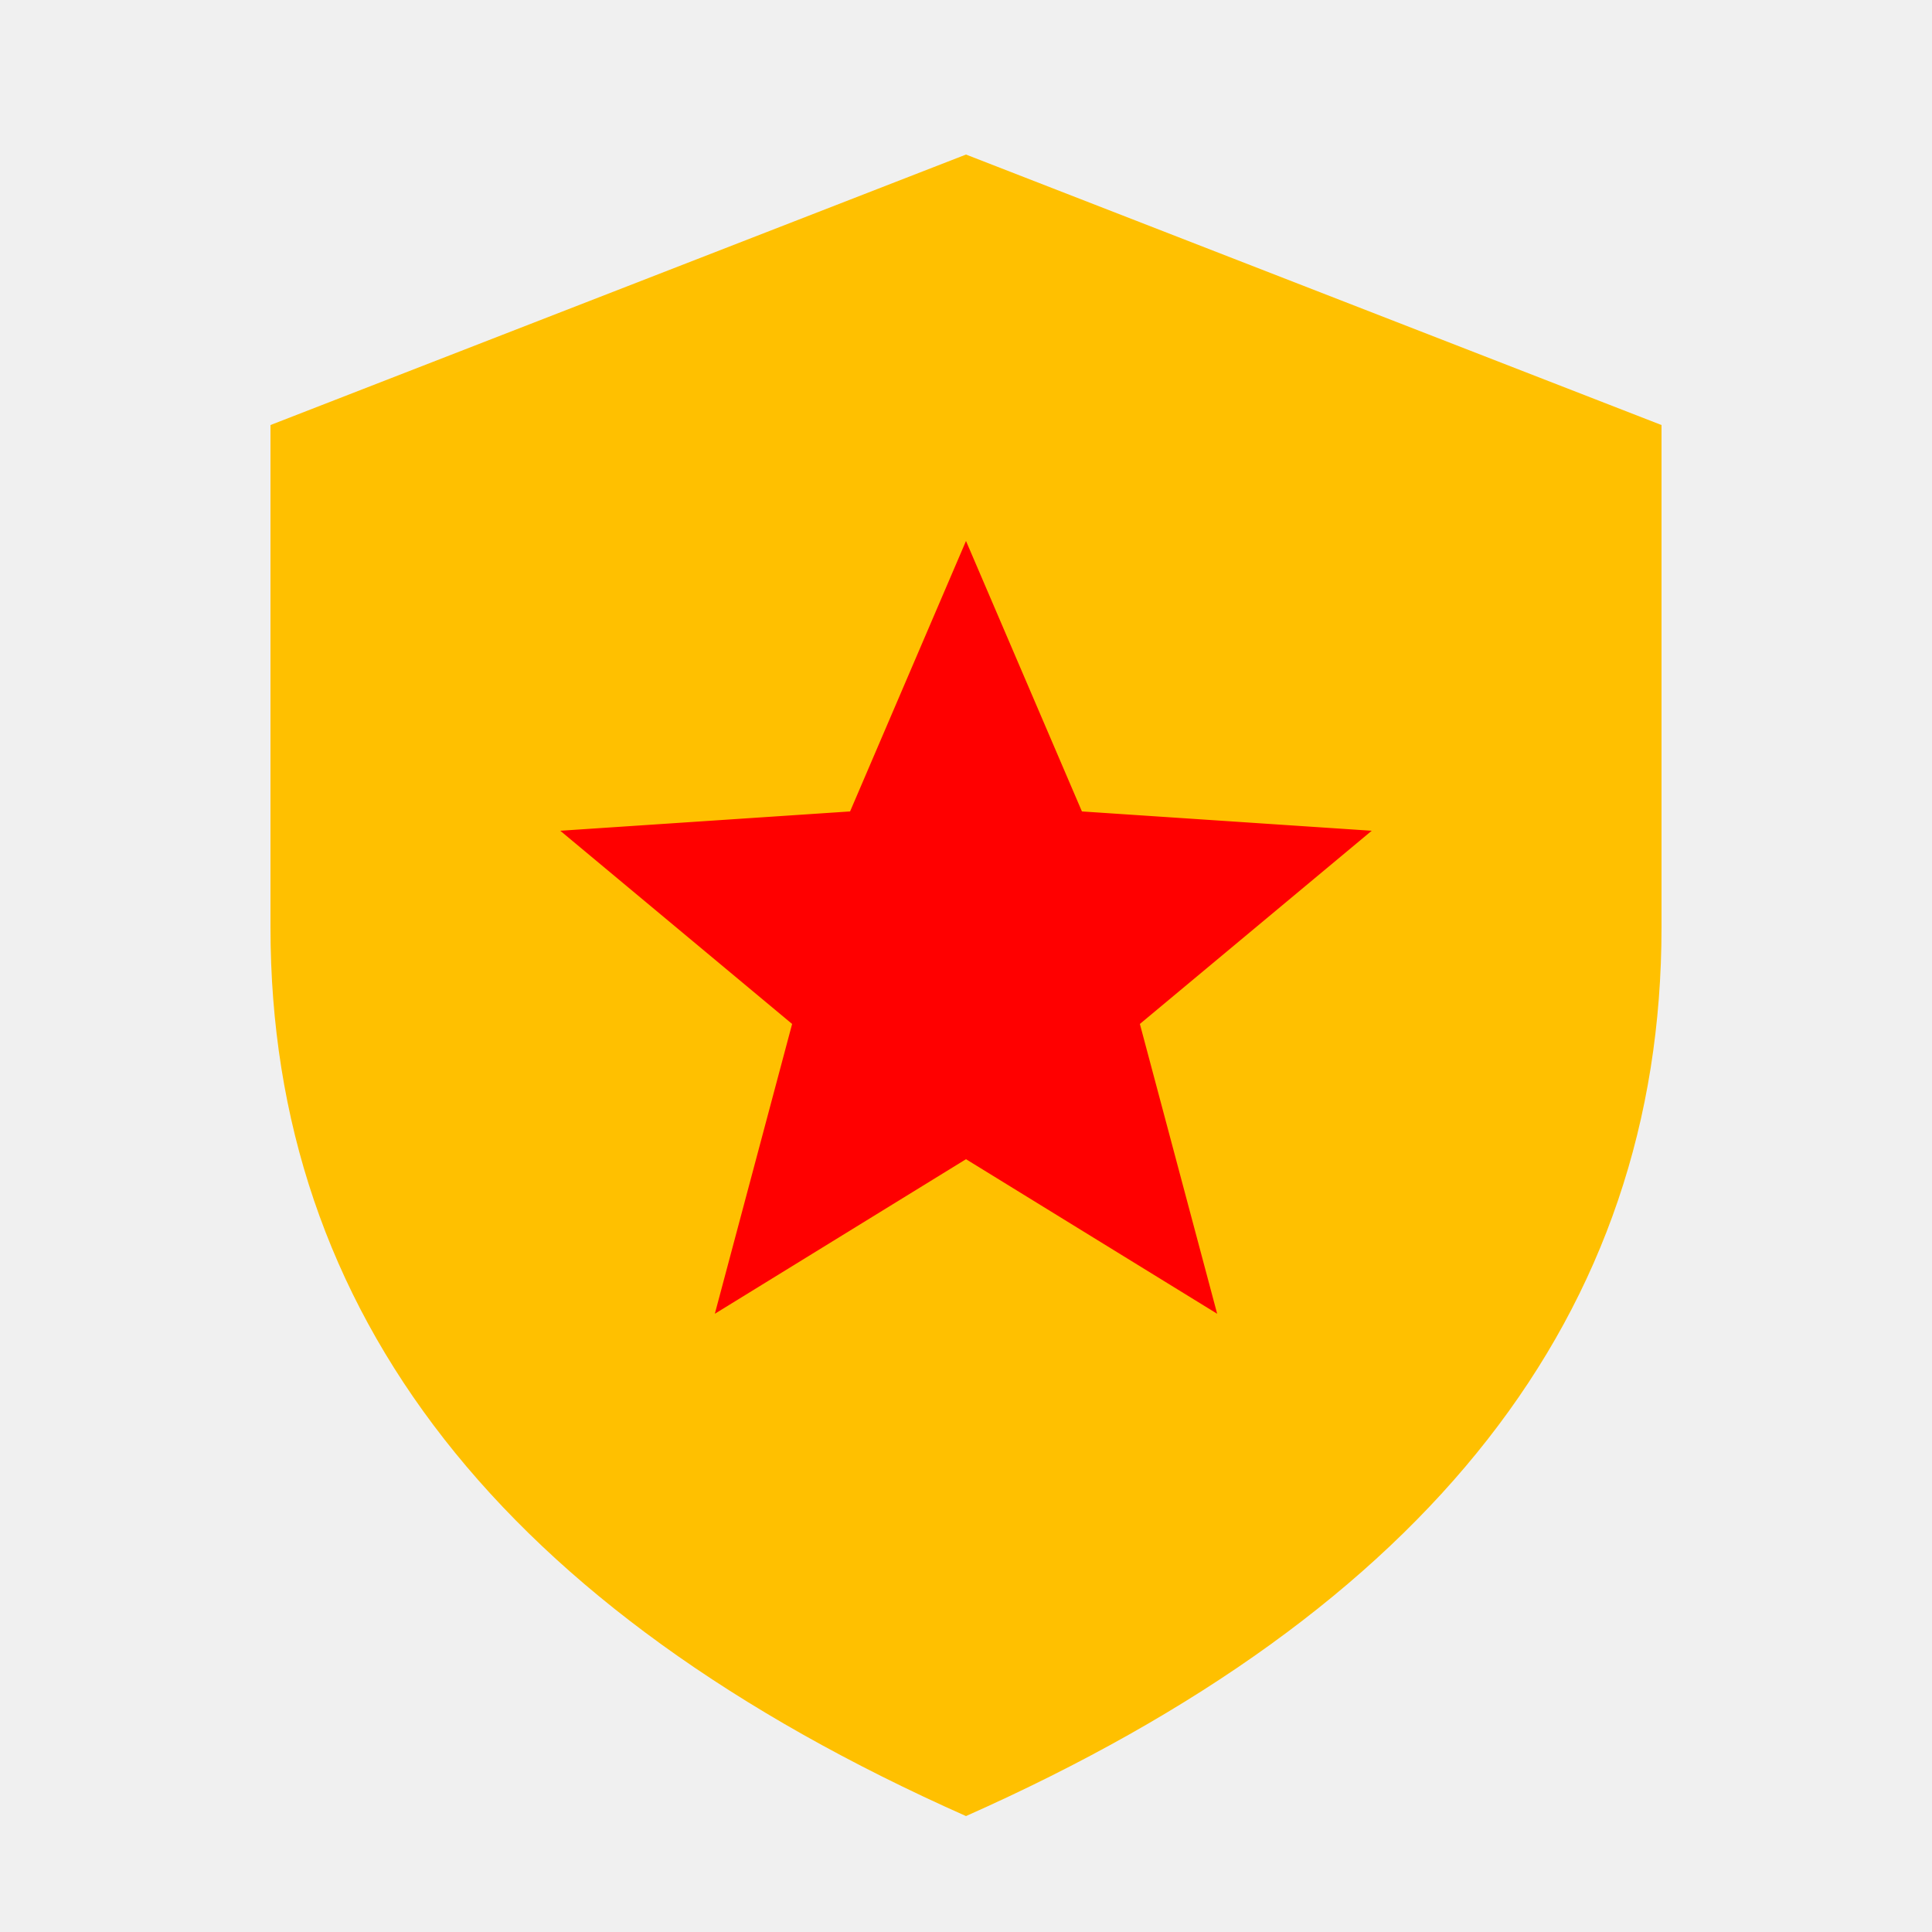
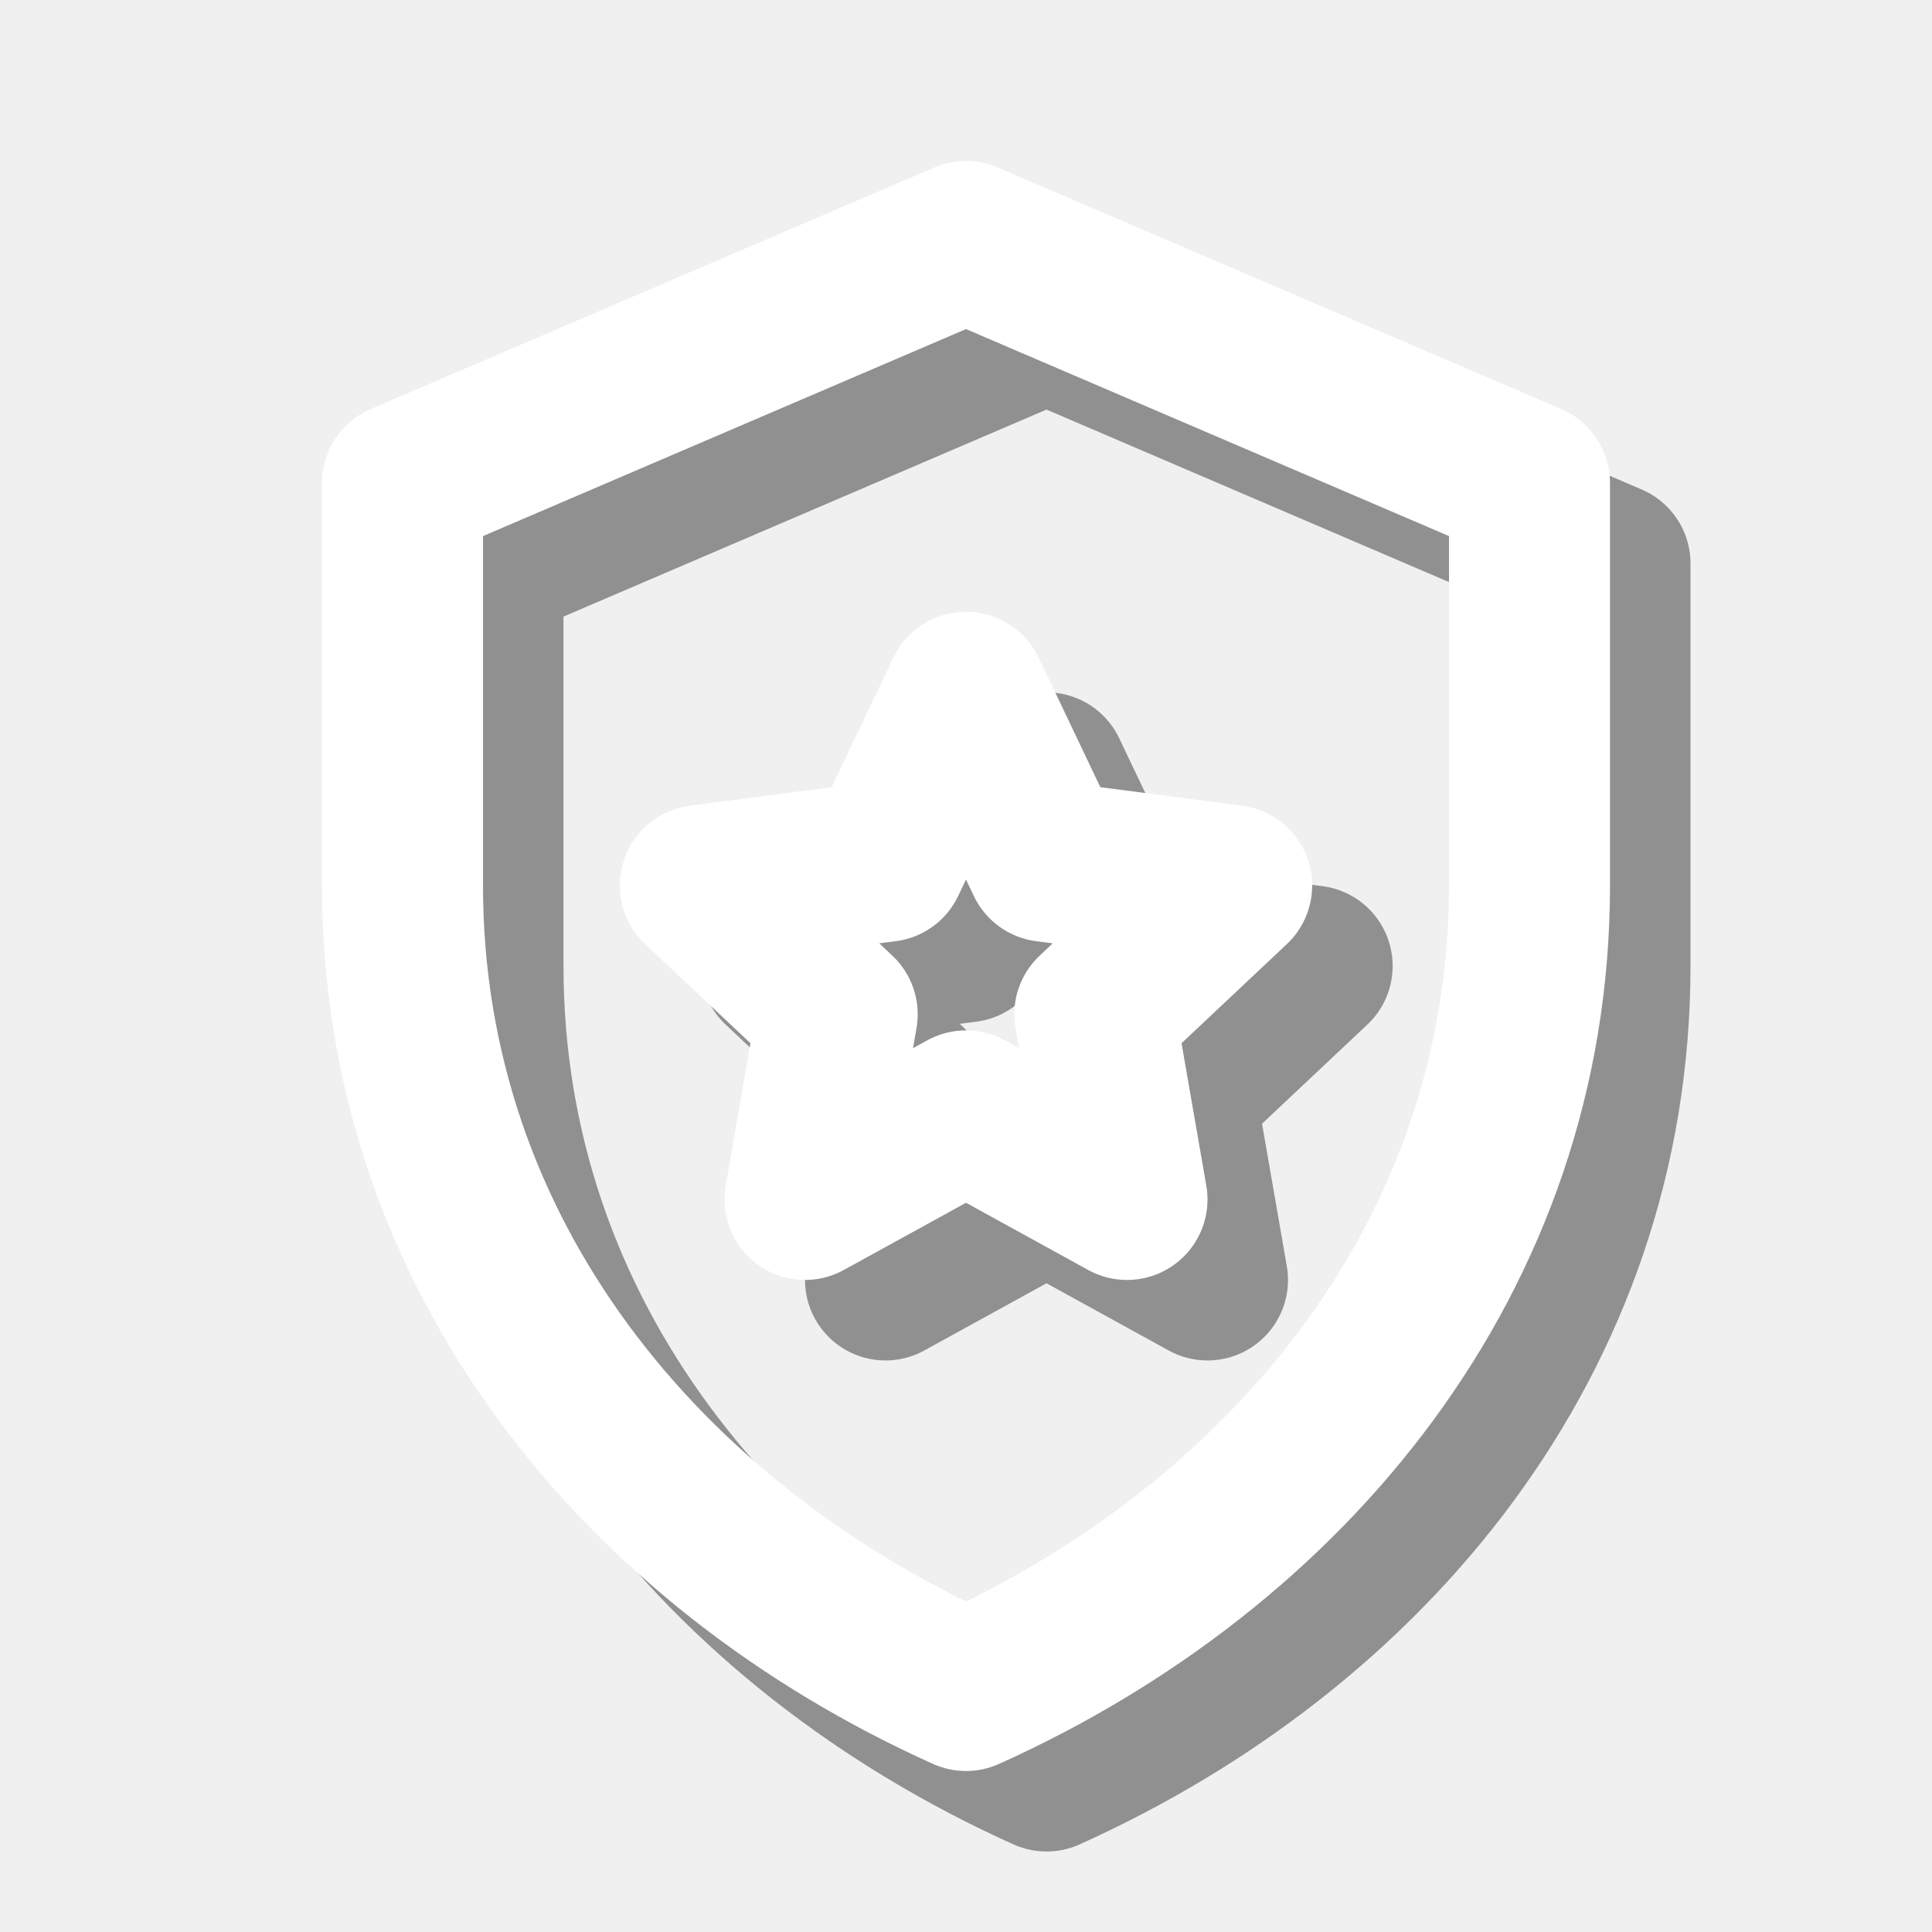
- <svg xmlns="http://www.w3.org/2000/svg" viewBox="0 0 100 100" width="256" height="256">
-   <path fill="#FFC000" d="M50 8 L86 22 V48 Q86 78 50 94 Q14 78 14 48 V22 Z" />
-   <path fill="#FF0000" d="M50 28 L56 42 L71 43 L59 53 L63 68 L50 60 L37 68 L41 53 L29 43 L44 42 Z" />
+ <svg xmlns="http://www.w3.org/2000/svg" width="24" height="24" viewBox="0 0 24 24">
+   <g fill="none" stroke-width="2" stroke-linecap="round" stroke-linejoin="round">
+     <path d="M12 3l7 3v5c0 4.6-3 8.2-7 10c-4-1.8-7-5.4-7-10V6z M12 8.6l1 2.1l2.3.3l-1.7 1.6l.4 2.3l-2-1.1l-2 1.1l.4-2.3l-1.7-1.6l2.3-.3z" stroke="#000000" stroke-opacity="0.4" transform="translate(1 1)" />
+     <path d="M12 3l7 3v5c0 4.6-3 8.2-7 10c-4-1.8-7-5.4-7-10V6z M12 8.6l1 2.1l2.3.3l-1.7 1.6l.4 2.3l-2-1.1l-2 1.1l.4-2.3l-1.7-1.6l2.3-.3z" stroke="#FFFFFF" />
+   </g>
</svg>
